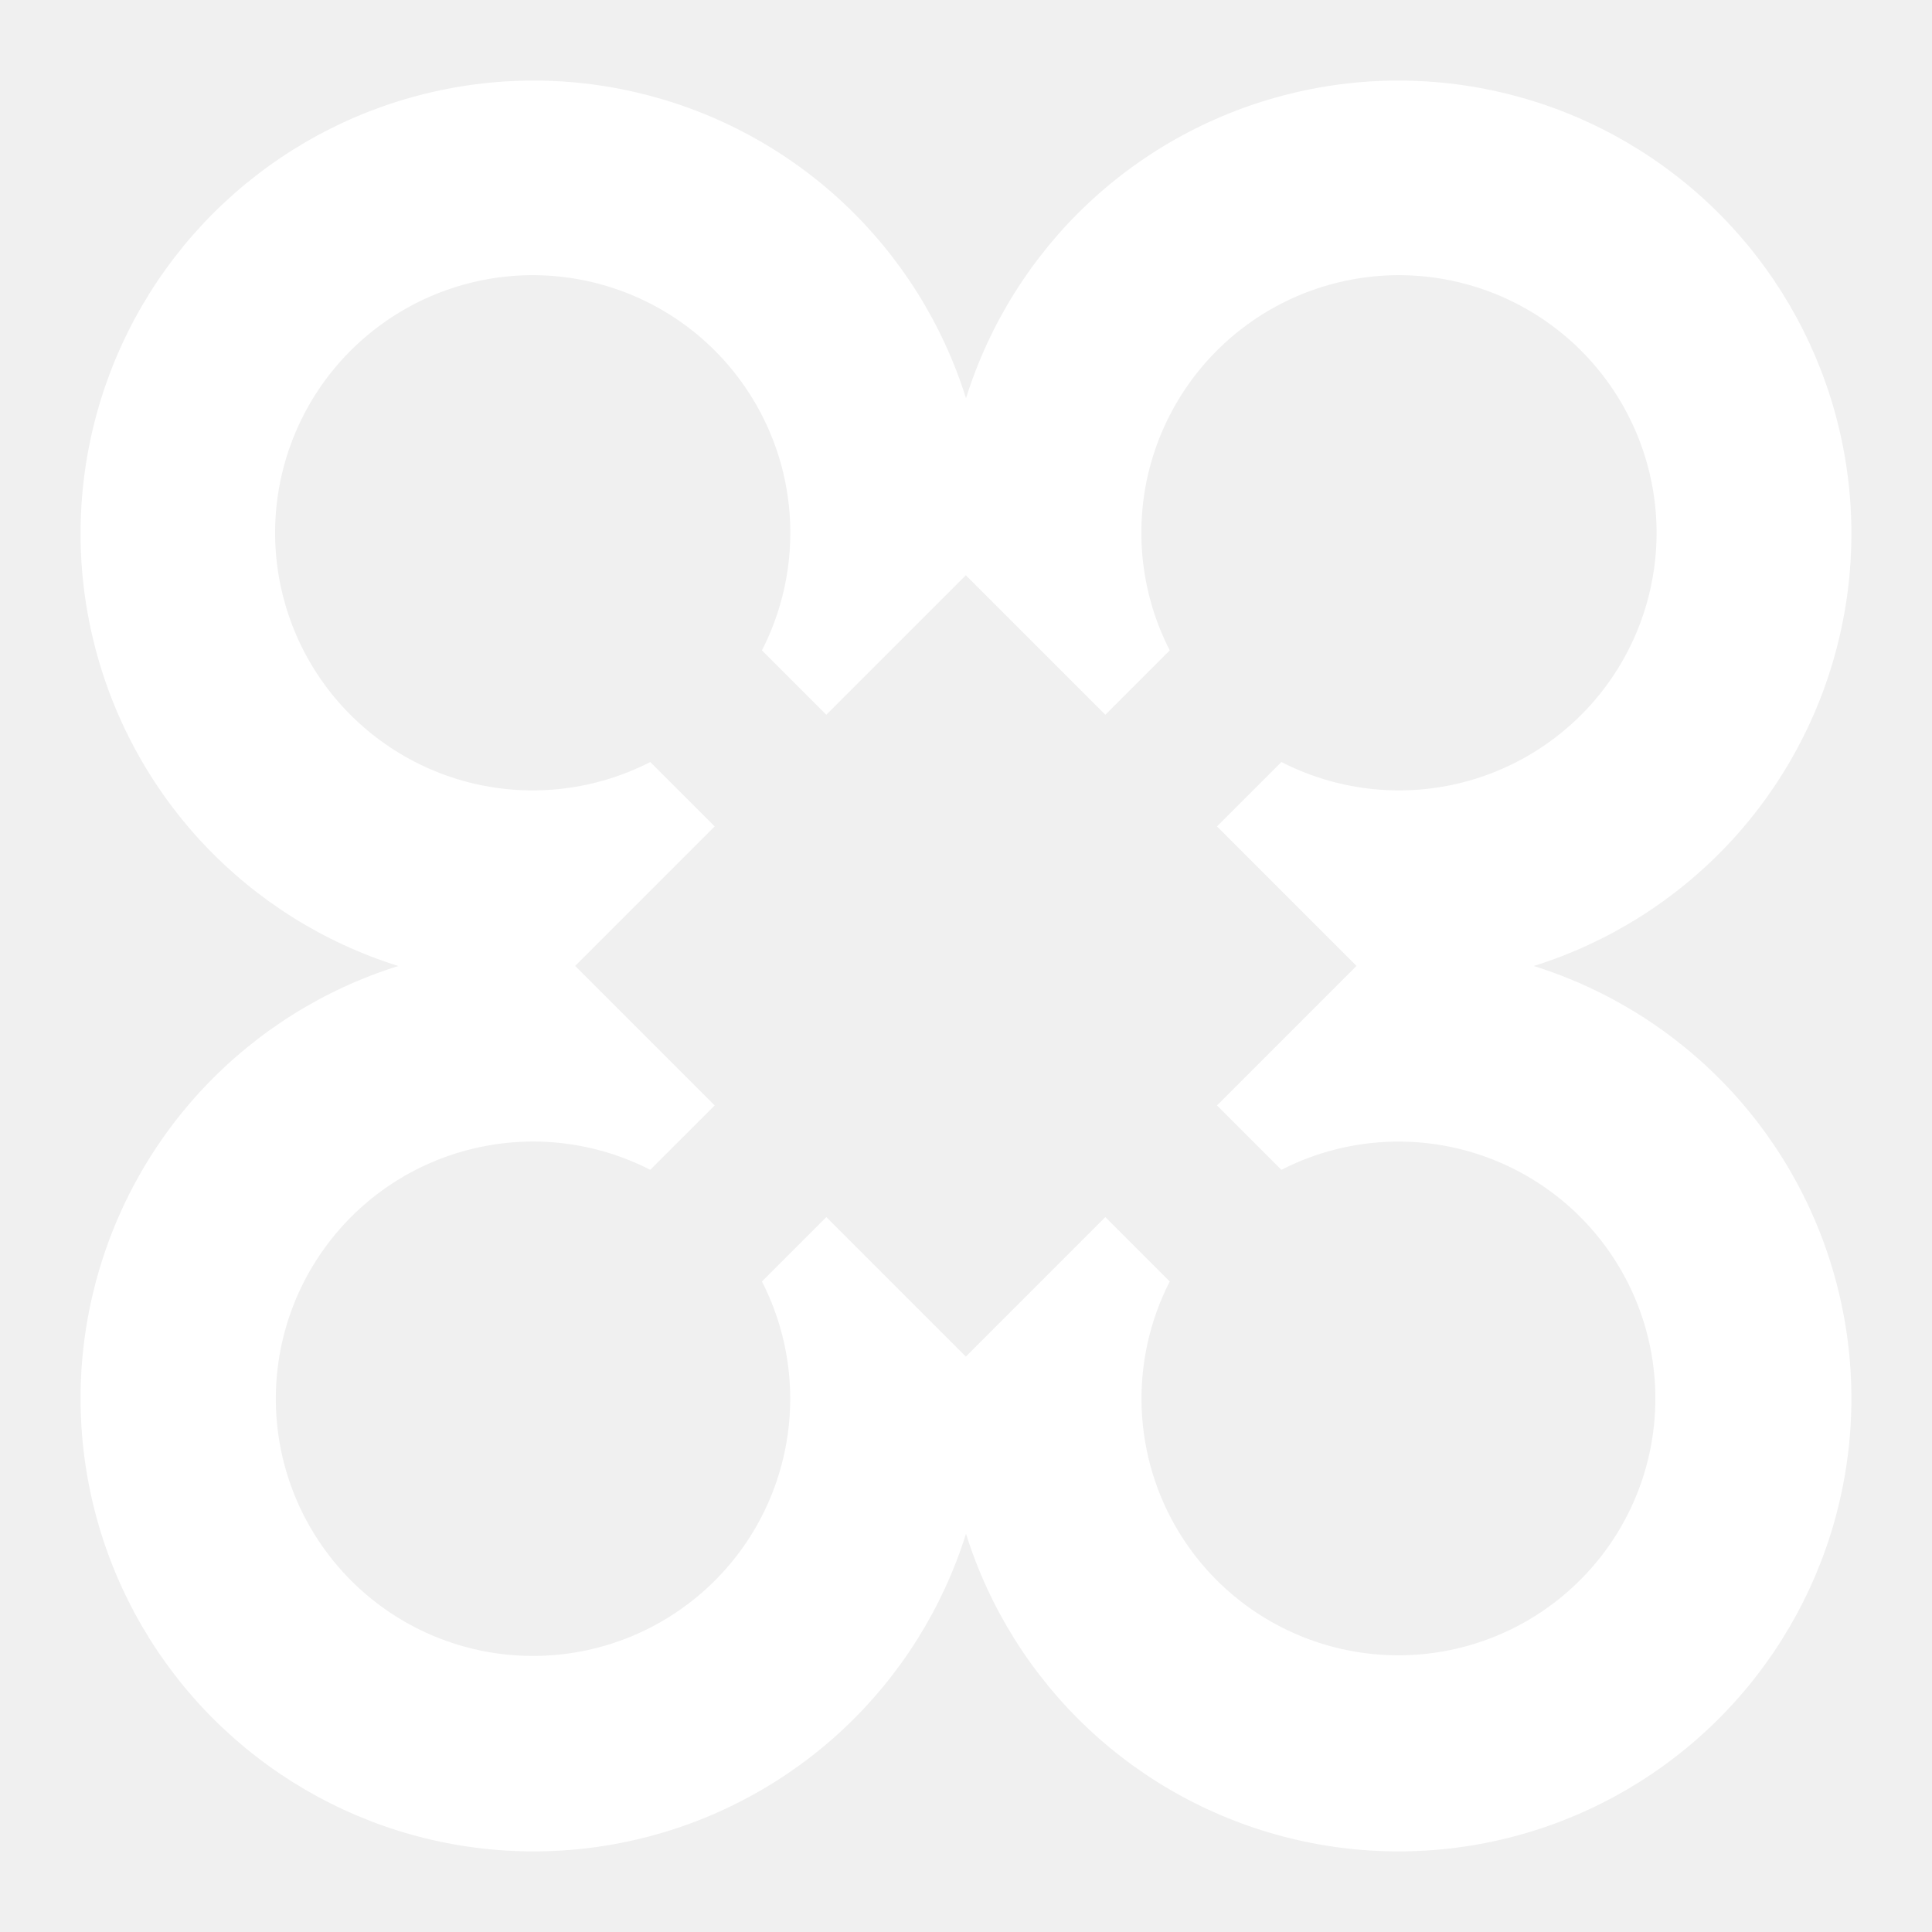
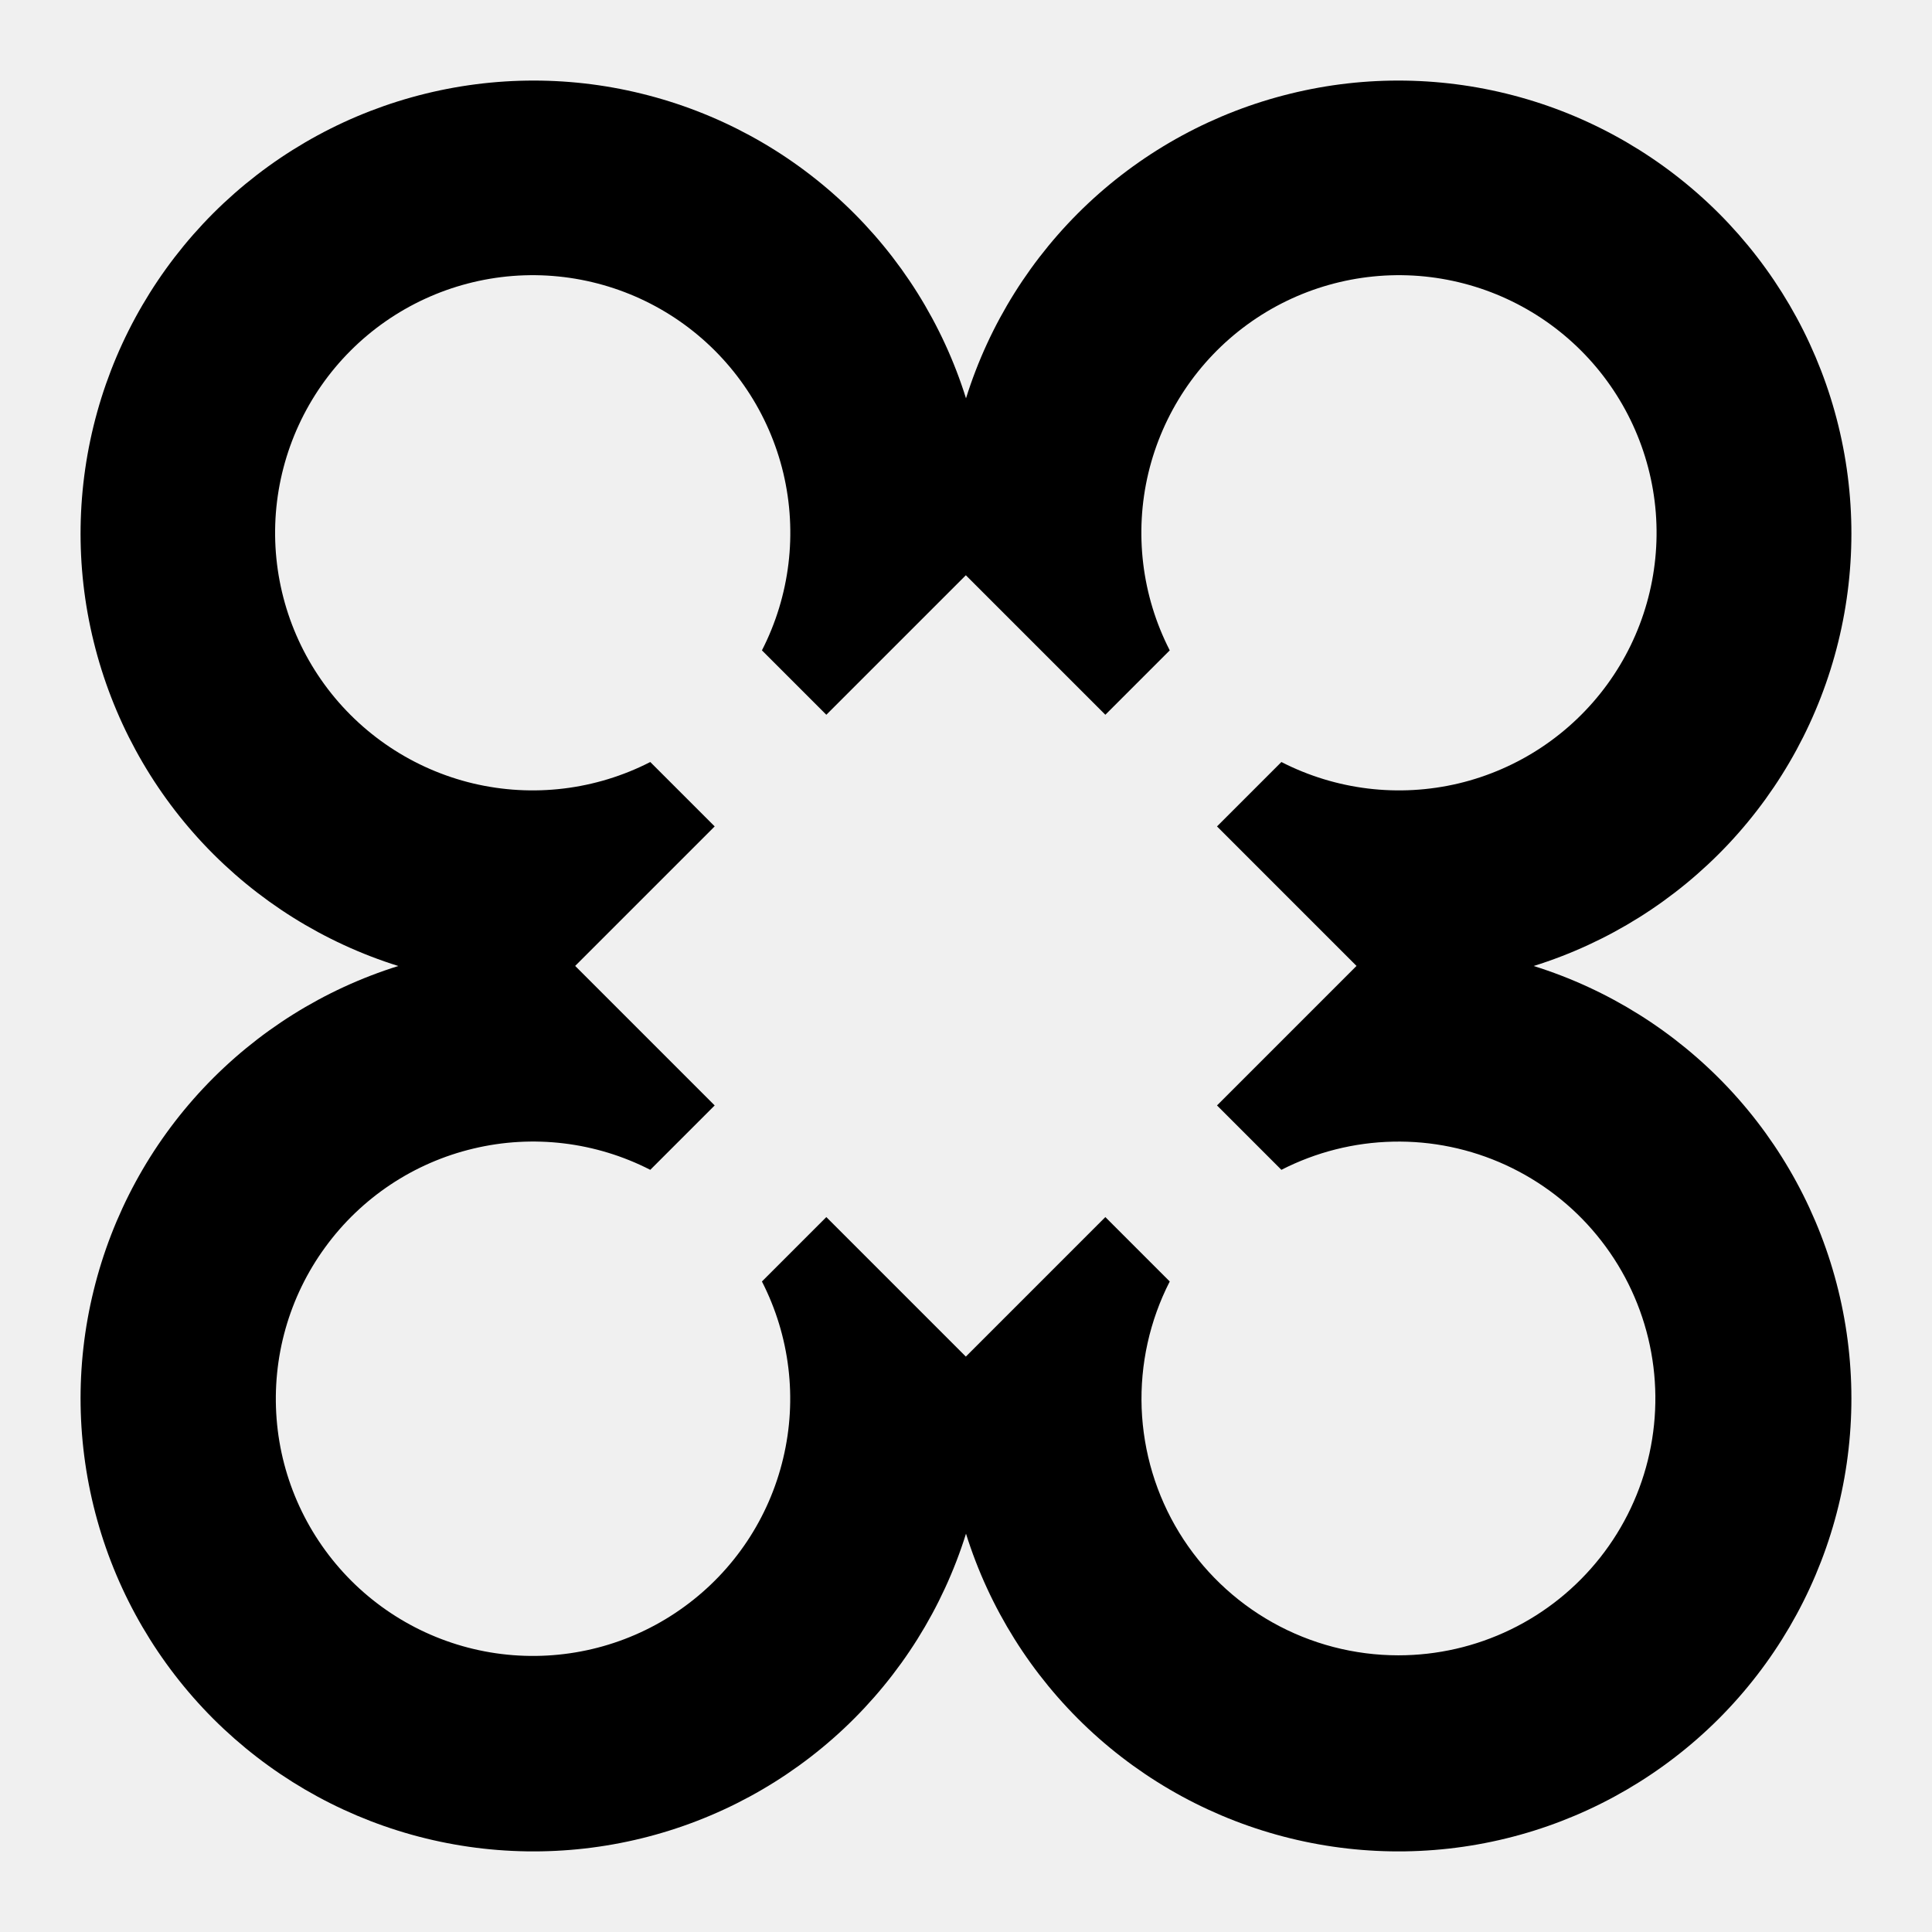
- <svg xmlns="http://www.w3.org/2000/svg" width="24" height="24" fill="#fff" viewBox="0 0 24 24">
+ <svg xmlns="http://www.w3.org/2000/svg" width="24" height="24" fill="currentColor" viewBox="0 0 24 24">
  <path d="M19.052 12C19.976 11.711 20.81 11.188 21.473 10.483C22.136 9.777 22.605 8.913 22.836 7.972C23.067 7.032 23.052 6.048 22.792 5.116C22.532 4.183 22.035 3.334 21.351 2.649C20.666 1.965 19.817 1.468 18.884 1.208C17.952 0.948 16.968 0.932 16.028 1.164C15.087 1.395 14.223 1.864 13.517 2.527C12.812 3.19 12.289 4.024 12 4.948C11.711 4.024 11.188 3.19 10.483 2.527C9.777 1.864 8.913 1.395 7.972 1.164C7.032 0.932 6.048 0.948 5.116 1.208C4.183 1.468 3.334 1.965 2.649 2.649C1.965 3.334 1.468 4.183 1.208 5.116C0.948 6.048 0.932 7.032 1.164 7.972C1.395 8.913 1.864 9.777 2.527 10.483C3.19 11.188 4.024 11.711 4.948 12C4.024 12.289 3.19 12.812 2.527 13.517C1.864 14.223 1.395 15.087 1.164 16.028C0.932 16.968 0.948 17.952 1.208 18.884C1.468 19.817 1.965 20.666 2.649 21.351C3.334 22.035 4.183 22.532 5.116 22.792C6.048 23.052 7.032 23.067 7.972 22.836C8.913 22.605 9.777 22.136 10.483 21.473C11.188 20.81 11.711 19.976 12 19.052C12.289 19.976 12.812 20.81 13.517 21.473C14.223 22.136 15.087 22.605 16.028 22.836C16.968 23.067 17.952 23.052 18.884 22.792C19.817 22.532 20.666 22.035 21.351 21.351C22.035 20.666 22.532 19.817 22.792 18.884C23.052 17.952 23.067 16.968 22.836 16.028C22.605 15.087 22.136 14.223 21.473 13.517C20.81 12.812 19.976 12.289 19.052 12ZM17.371 20.563C16.825 20.563 16.287 20.423 15.81 20.156C15.333 19.889 14.933 19.504 14.648 19.038C14.363 18.572 14.203 18.04 14.182 17.494C14.162 16.948 14.282 16.405 14.531 15.919L13.731 15.119L11.998 16.852L10.265 15.119L9.465 15.919C9.812 16.597 9.906 17.376 9.729 18.116C9.553 18.857 9.118 19.51 8.502 19.958C7.887 20.407 7.131 20.62 6.372 20.561C5.613 20.502 4.9 20.173 4.362 19.635C3.824 19.096 3.495 18.384 3.436 17.625C3.377 16.866 3.59 16.11 4.039 15.495C4.487 14.879 5.14 14.444 5.881 14.268C6.621 14.091 7.4 14.185 8.078 14.532L8.878 13.732L7.145 11.999L8.878 10.266L8.078 9.466C7.399 9.814 6.619 9.908 5.877 9.732C5.135 9.555 4.48 9.119 4.031 8.503C3.582 7.887 3.368 7.13 3.427 6.37C3.487 5.609 3.816 4.895 4.355 4.356C4.894 3.817 5.608 3.488 6.369 3.428C7.129 3.369 7.886 3.583 8.502 4.032C9.118 4.481 9.554 5.136 9.731 5.878C9.907 6.62 9.813 7.4 9.465 8.079L10.265 8.879L11.998 7.146L13.731 8.879L14.531 8.079C14.183 7.4 14.089 6.62 14.265 5.878C14.442 5.136 14.878 4.481 15.494 4.032C16.11 3.583 16.867 3.369 17.627 3.428C18.388 3.488 19.102 3.817 19.641 4.356C20.18 4.895 20.509 5.609 20.569 6.37C20.628 7.13 20.414 7.887 19.965 8.503C19.516 9.119 18.861 9.555 18.119 9.732C17.377 9.908 16.597 9.814 15.918 9.466L15.118 10.266L16.851 11.999L15.118 13.732L15.918 14.532C16.348 14.312 16.822 14.192 17.304 14.182C17.787 14.171 18.266 14.271 18.704 14.472C19.143 14.674 19.531 14.972 19.837 15.345C20.144 15.718 20.362 16.155 20.475 16.625C20.588 17.094 20.593 17.583 20.49 18.055C20.387 18.526 20.178 18.968 19.879 19.347C19.58 19.726 19.199 20.033 18.765 20.243C18.33 20.454 17.854 20.563 17.371 20.563Z" />
</svg>
